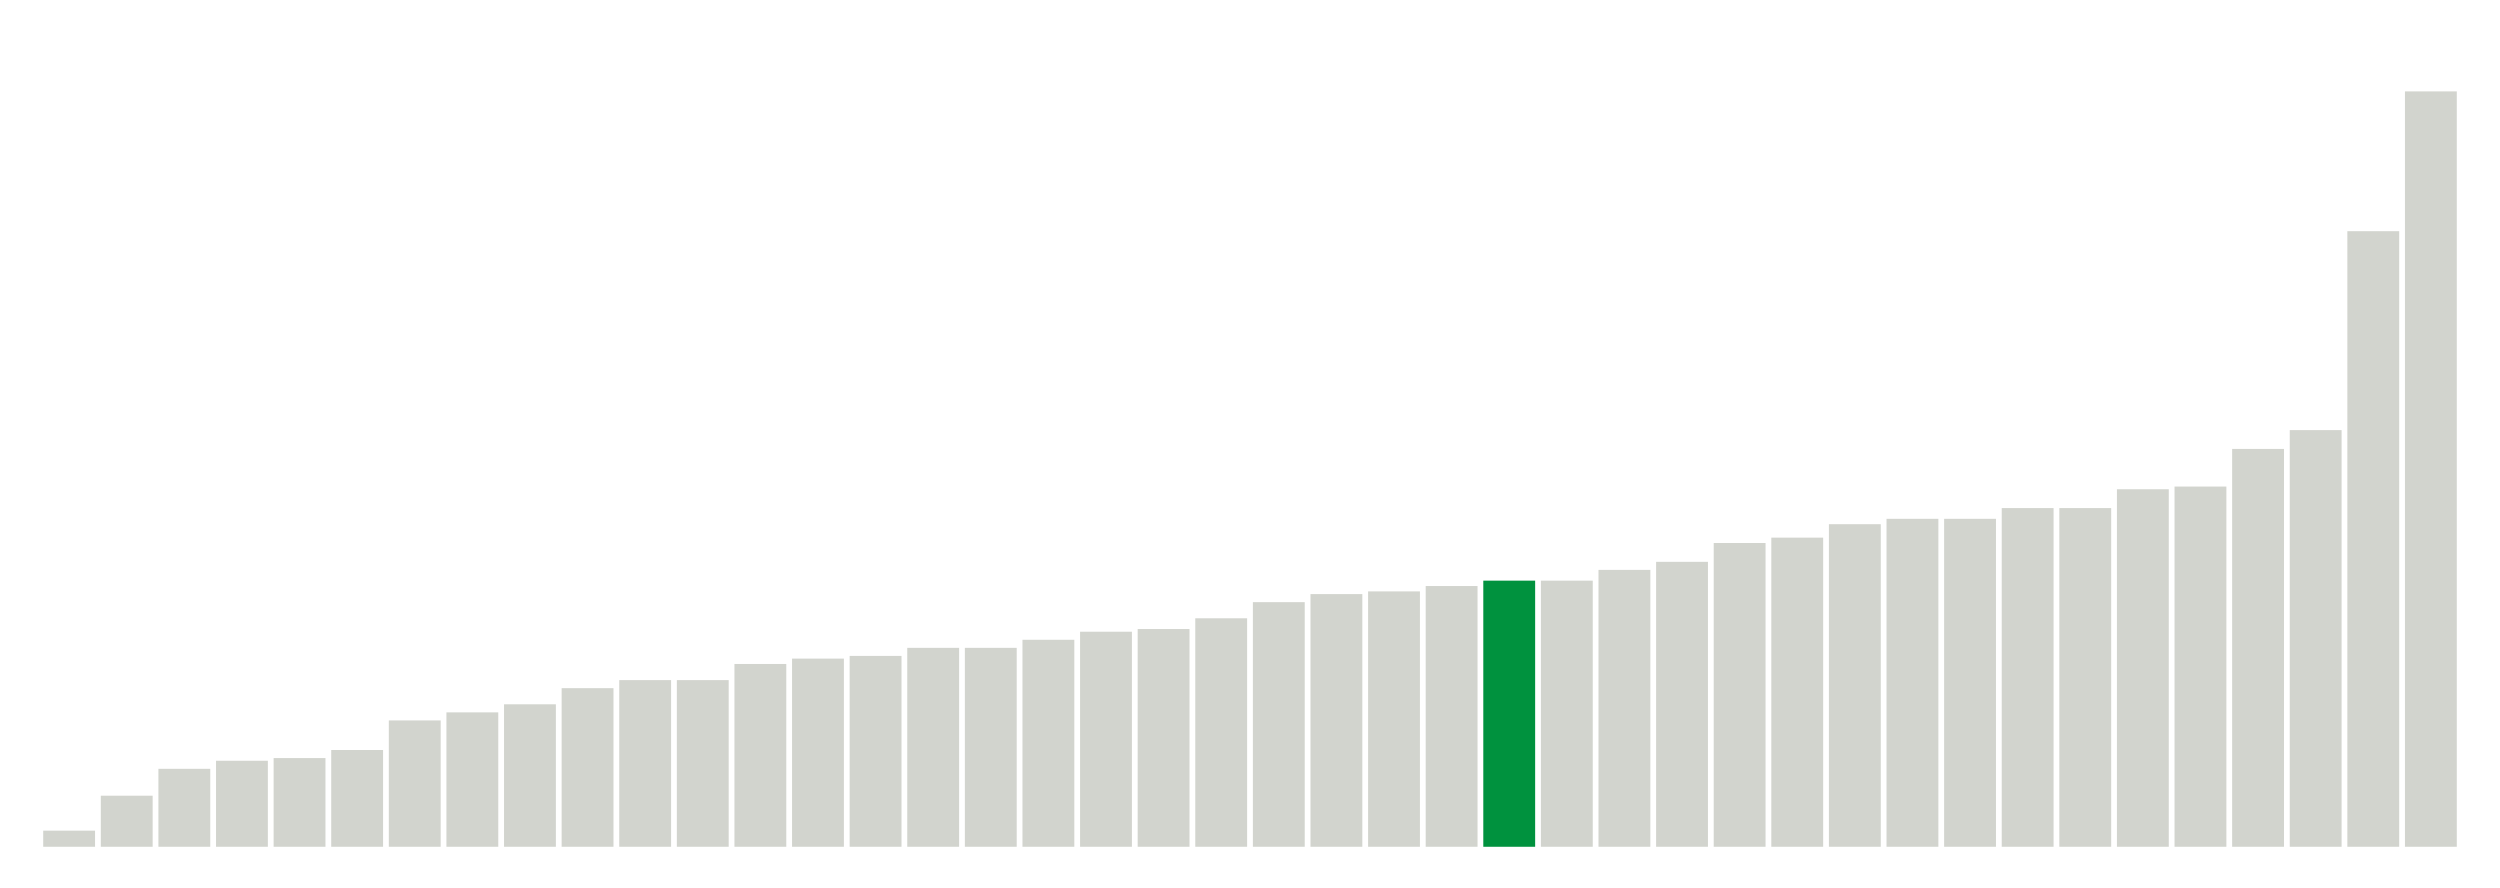
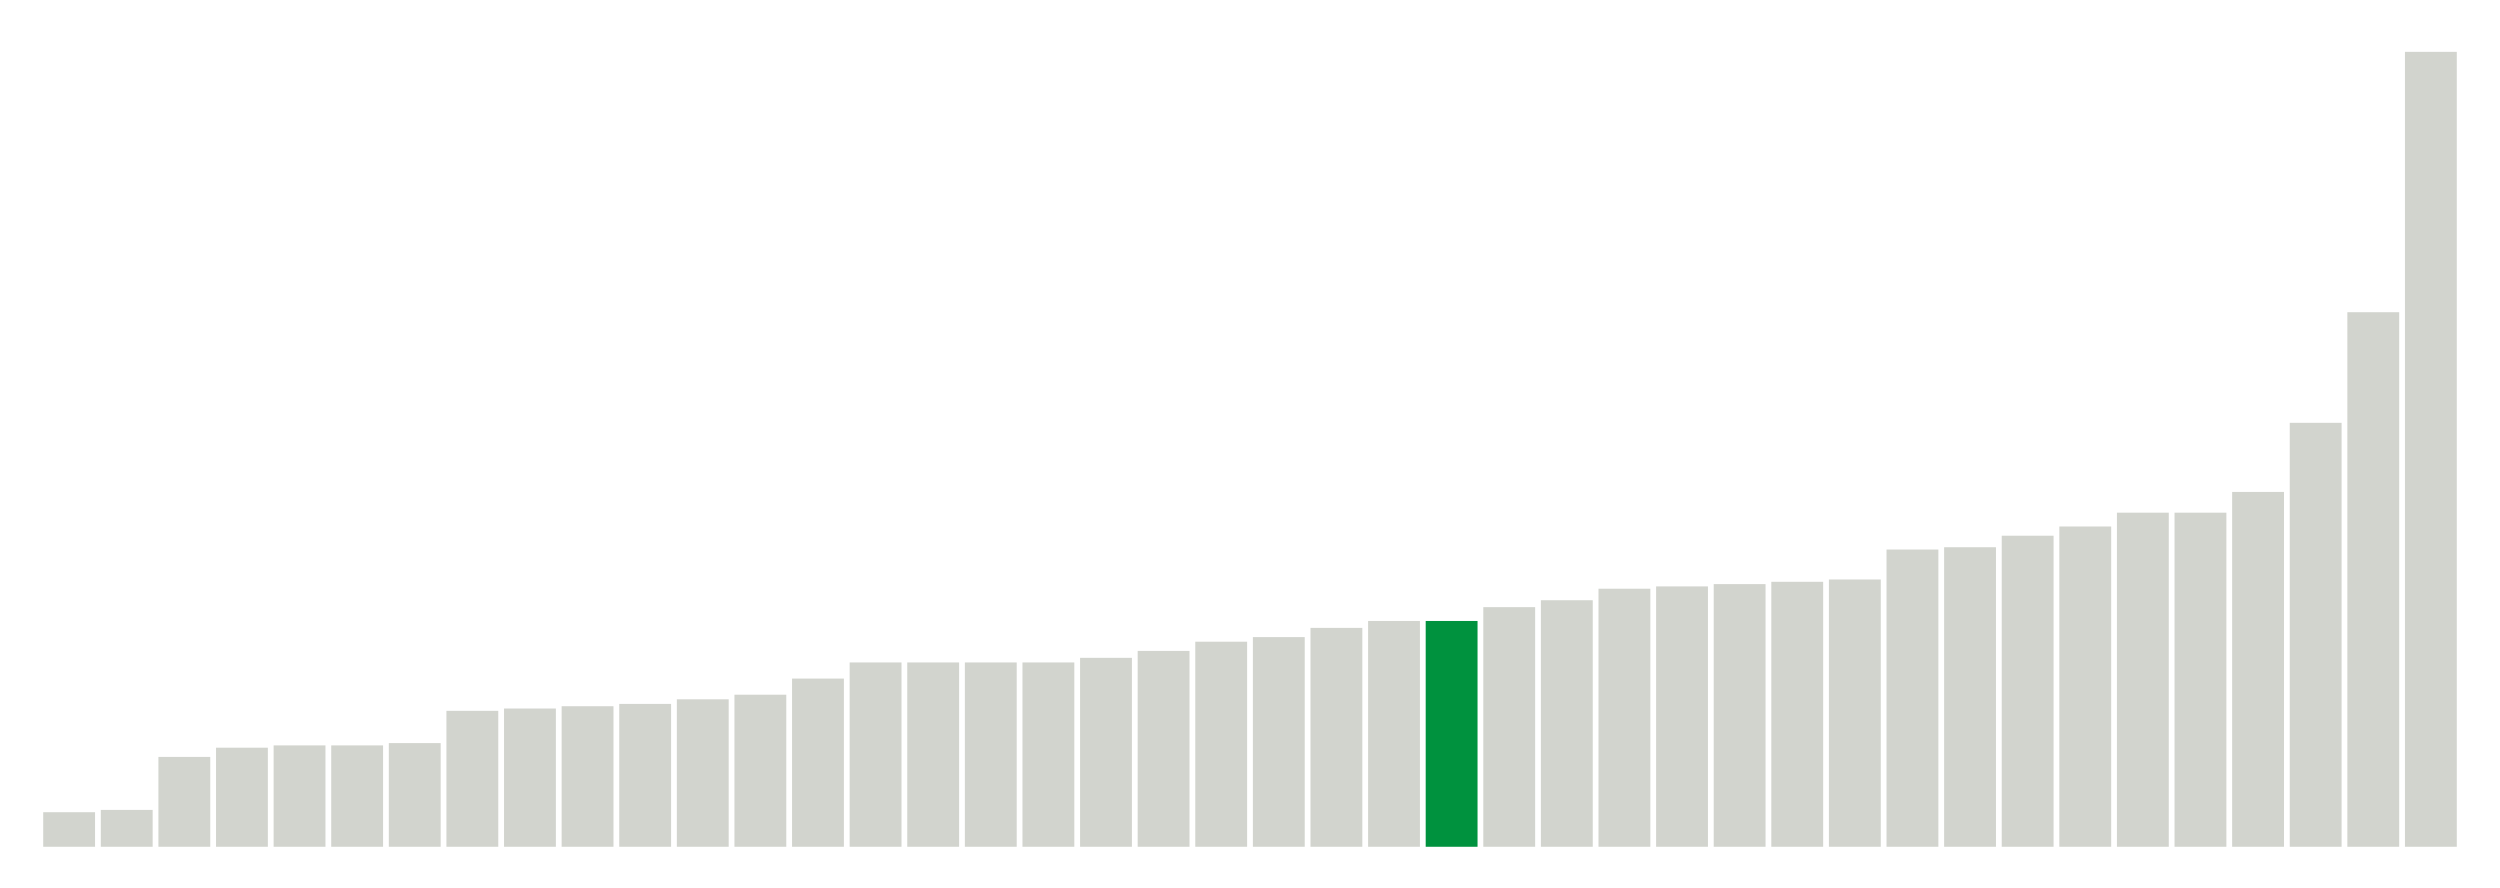
<svg xmlns="http://www.w3.org/2000/svg" version="1.1" class="marks" width="310" height="110">
  <g fill="none" stroke-miterlimit="10" transform="translate(5,5)">
    <g class="mark-group role-frame root" role="graphics-object" aria-roledescription="group mark container">
      <g transform="translate(0,0)">
        <path class="background" aria-hidden="true" d="M0,0h300v100h-300Z" stroke="#ddd" stroke-width="0" />
        <g>
          <g class="mark-rect role-mark marks" role="graphics-symbol" aria-roledescription="rect mark container">
-             <path d="M0.357,98h6.429v2h-6.429Z" fill="#D2D4CE" />
-             <path d="M7.5,93.667h6.429v6.333h-6.429Z" fill="#D2D4CE" />
-             <path d="M14.643,90.333h6.429v9.667h-6.429Z" fill="#D2D4CE" />
-             <path d="M21.786,89.333h6.429v10.667h-6.429Z" fill="#D2D4CE" />
-             <path d="M28.929,89h6.429v11h-6.429Z" fill="#D2D4CE" />
-             <path d="M36.071,88h6.429v12h-6.429Z" fill="#D2D4CE" />
-             <path d="M43.214,84.333h6.429v15.667h-6.429Z" fill="#D2D4CE" />
-             <path d="M50.357,83.333h6.429v16.667h-6.429Z" fill="#D2D4CE" />
-             <path d="M57.5,82.333h6.429v17.667h-6.429Z" fill="#D2D4CE" />
-             <path d="M64.643,80.333h6.429v19.667h-6.429Z" fill="#D2D4CE" />
-             <path d="M71.786,79.333h6.429v20.667h-6.429Z" fill="#D2D4CE" />
-             <path d="M78.929,79.333h6.429v20.667h-6.429Z" fill="#D2D4CE" />
-             <path d="M86.071,77.333h6.429v22.667h-6.429Z" fill="#D2D4CE" />
-             <path d="M93.214,76.667h6.429v23.333h-6.429Z" fill="#D2D4CE" />
-             <path d="M100.357,76.333h6.429v23.667h-6.429Z" fill="#D2D4CE" />
-             <path d="M107.5,75.333h6.429v24.667h-6.429Z" fill="#D2D4CE" />
-             <path d="M114.643,75.333h6.429v24.667h-6.429Z" fill="#D2D4CE" />
-             <path d="M121.786,74.333h6.429v25.667h-6.429Z" fill="#D2D4CE" />
-             <path d="M128.929,73.333h6.429v26.667h-6.429Z" fill="#D2D4CE" />
-             <path d="M136.071,73h6.429v27h-6.429Z" fill="#D2D4CE" />
-             <path d="M143.214,71.667h6.429v28.333h-6.429Z" fill="#D2D4CE" />
-             <path d="M150.357,69.667h6.429v30.333h-6.429Z" fill="#D2D4CE" />
-             <path d="M157.5,68.667h6.429v31.333h-6.429Z" fill="#D2D4CE" />
-             <path d="M164.643,68.333h6.429v31.667h-6.429Z" fill="#D2D4CE" />
-             <path d="M171.786,67.667h6.429v32.333h-6.429Z" fill="#D2D4CE" />
-             <path d="M178.929,67h6.429v33h-6.429Z" fill="#00923E" />
-             <path d="M186.071,67h6.429v33h-6.429Z" fill="#D2D4CE" />
-             <path d="M193.214,65.667h6.429v34.333h-6.429Z" fill="#D2D4CE" />
-             <path d="M200.357,64.667h6.429v35.333h-6.429Z" fill="#D2D4CE" />
-             <path d="M207.5,62.333h6.429v37.667h-6.429Z" fill="#D2D4CE" />
-             <path d="M214.643,61.667h6.429v38.333h-6.429Z" fill="#D2D4CE" />
-             <path d="M221.786,60h6.429v40h-6.429Z" fill="#D2D4CE" />
-             <path d="M228.929,59.333h6.429v40.667h-6.429Z" fill="#D2D4CE" />
-             <path d="M236.071,59.333h6.429v40.667h-6.429Z" fill="#D2D4CE" />
-             <path d="M243.214,58h6.429v42h-6.429Z" fill="#D2D4CE" />
-             <path d="M250.357,58h6.429v42h-6.429Z" fill="#D2D4CE" />
-             <path d="M257.5,55.667h6.429v44.333h-6.429Z" fill="#D2D4CE" />
-             <path d="M264.643,55.333h6.429v44.667h-6.429Z" fill="#D2D4CE" />
-             <path d="M271.786,50.667h6.429v49.333h-6.429Z" fill="#D2D4CE" />
-             <path d="M278.929,48.333h6.429v51.667h-6.429Z" fill="#D2D4CE" />
-             <path d="M286.071,23.667h6.429v76.333h-6.429Z" fill="#D2D4CE" />
-             <path d="M293.214,6.333h6.429v93.667h-6.429Z" fill="#D2D4CE" />
+             <path d="M0.357,95.714h6.429v4.286h-6.429Z" fill="#D2D4CE" />
+             <path d="M7.5,95.429h6.429v4.571h-6.429Z" fill="#D2D4CE" />
+             <path d="M14.643,88.857h6.429v11.143h-6.429Z" fill="#D2D4CE" />
+             <path d="M21.786,87.714h6.429v12.286h-6.429Z" fill="#D2D4CE" />
+             <path d="M28.929,87.429h6.429v12.571h-6.429Z" fill="#D2D4CE" />
+             <path d="M36.071,87.429h6.429v12.571h-6.429Z" fill="#D2D4CE" />
+             <path d="M43.214,87.143h6.429v12.857h-6.429Z" fill="#D2D4CE" />
+             <path d="M50.357,83.143h6.429v16.857h-6.429Z" fill="#D2D4CE" />
+             <path d="M57.5,82.857h6.429v17.143h-6.429Z" fill="#D2D4CE" />
+             <path d="M64.643,82.571h6.429v17.429h-6.429Z" fill="#D2D4CE" />
+             <path d="M71.786,82.286h6.429v17.714h-6.429Z" fill="#D2D4CE" />
+             <path d="M78.929,81.714h6.429v18.286h-6.429Z" fill="#D2D4CE" />
+             <path d="M86.071,81.143h6.429v18.857h-6.429Z" fill="#D2D4CE" />
+             <path d="M93.214,79.143h6.429v20.857h-6.429Z" fill="#D2D4CE" />
+             <path d="M100.357,77.143h6.429v22.857h-6.429Z" fill="#D2D4CE" />
+             <path d="M107.5,77.143h6.429v22.857h-6.429Z" fill="#D2D4CE" />
+             <path d="M114.643,77.143h6.429v22.857h-6.429Z" fill="#D2D4CE" />
+             <path d="M121.786,77.143h6.429v22.857h-6.429Z" fill="#D2D4CE" />
+             <path d="M128.929,76.571h6.429v23.429h-6.429Z" fill="#D2D4CE" />
+             <path d="M136.071,75.714h6.429v24.286h-6.429Z" fill="#D2D4CE" />
+             <path d="M143.214,74.571h6.429v25.429h-6.429Z" fill="#D2D4CE" />
+             <path d="M150.357,74h6.429v26h-6.429Z" fill="#D2D4CE" />
+             <path d="M157.5,72.857h6.429v27.143h-6.429Z" fill="#D2D4CE" />
+             <path d="M164.643,72h6.429v28h-6.429Z" fill="#D2D4CE" />
+             <path d="M171.786,72h6.429v28h-6.429Z" fill="#00923E" />
+             <path d="M178.929,70.286h6.429v29.714h-6.429Z" fill="#D2D4CE" />
+             <path d="M186.071,69.429h6.429v30.571h-6.429Z" fill="#D2D4CE" />
+             <path d="M193.214,68h6.429v32h-6.429Z" fill="#D2D4CE" />
+             <path d="M200.357,67.714h6.429v32.286h-6.429Z" fill="#D2D4CE" />
+             <path d="M207.5,67.429h6.429v32.571h-6.429Z" fill="#D2D4CE" />
+             <path d="M214.643,67.143h6.429v32.857h-6.429Z" fill="#D2D4CE" />
+             <path d="M221.786,66.857h6.429v33.143h-6.429Z" fill="#D2D4CE" />
+             <path d="M228.929,63.143h6.429v36.857h-6.429Z" fill="#D2D4CE" />
+             <path d="M236.071,62.857h6.429v37.143h-6.429Z" fill="#D2D4CE" />
+             <path d="M243.214,61.429h6.429v38.571h-6.429Z" fill="#D2D4CE" />
+             <path d="M250.357,60.286h6.429v39.714h-6.429Z" fill="#D2D4CE" />
+             <path d="M257.5,58.571h6.429v41.429h-6.429Z" fill="#D2D4CE" />
+             <path d="M264.643,58.571h6.429v41.429h-6.429Z" fill="#D2D4CE" />
+             <path d="M271.786,56h6.429v44h-6.429Z" fill="#D2D4CE" />
+             <path d="M278.929,47.429h6.429v52.571h-6.429Z" fill="#D2D4CE" />
+             <path d="M286.071,33.714h6.429v66.286h-6.429Z" fill="#D2D4CE" />
+             <path d="M293.214,1.429h6.429v98.571h-6.429Z" fill="#D2D4CE" />
          </g>
        </g>
        <path class="foreground" aria-hidden="true" d="" display="none" />
      </g>
    </g>
  </g>
</svg>
